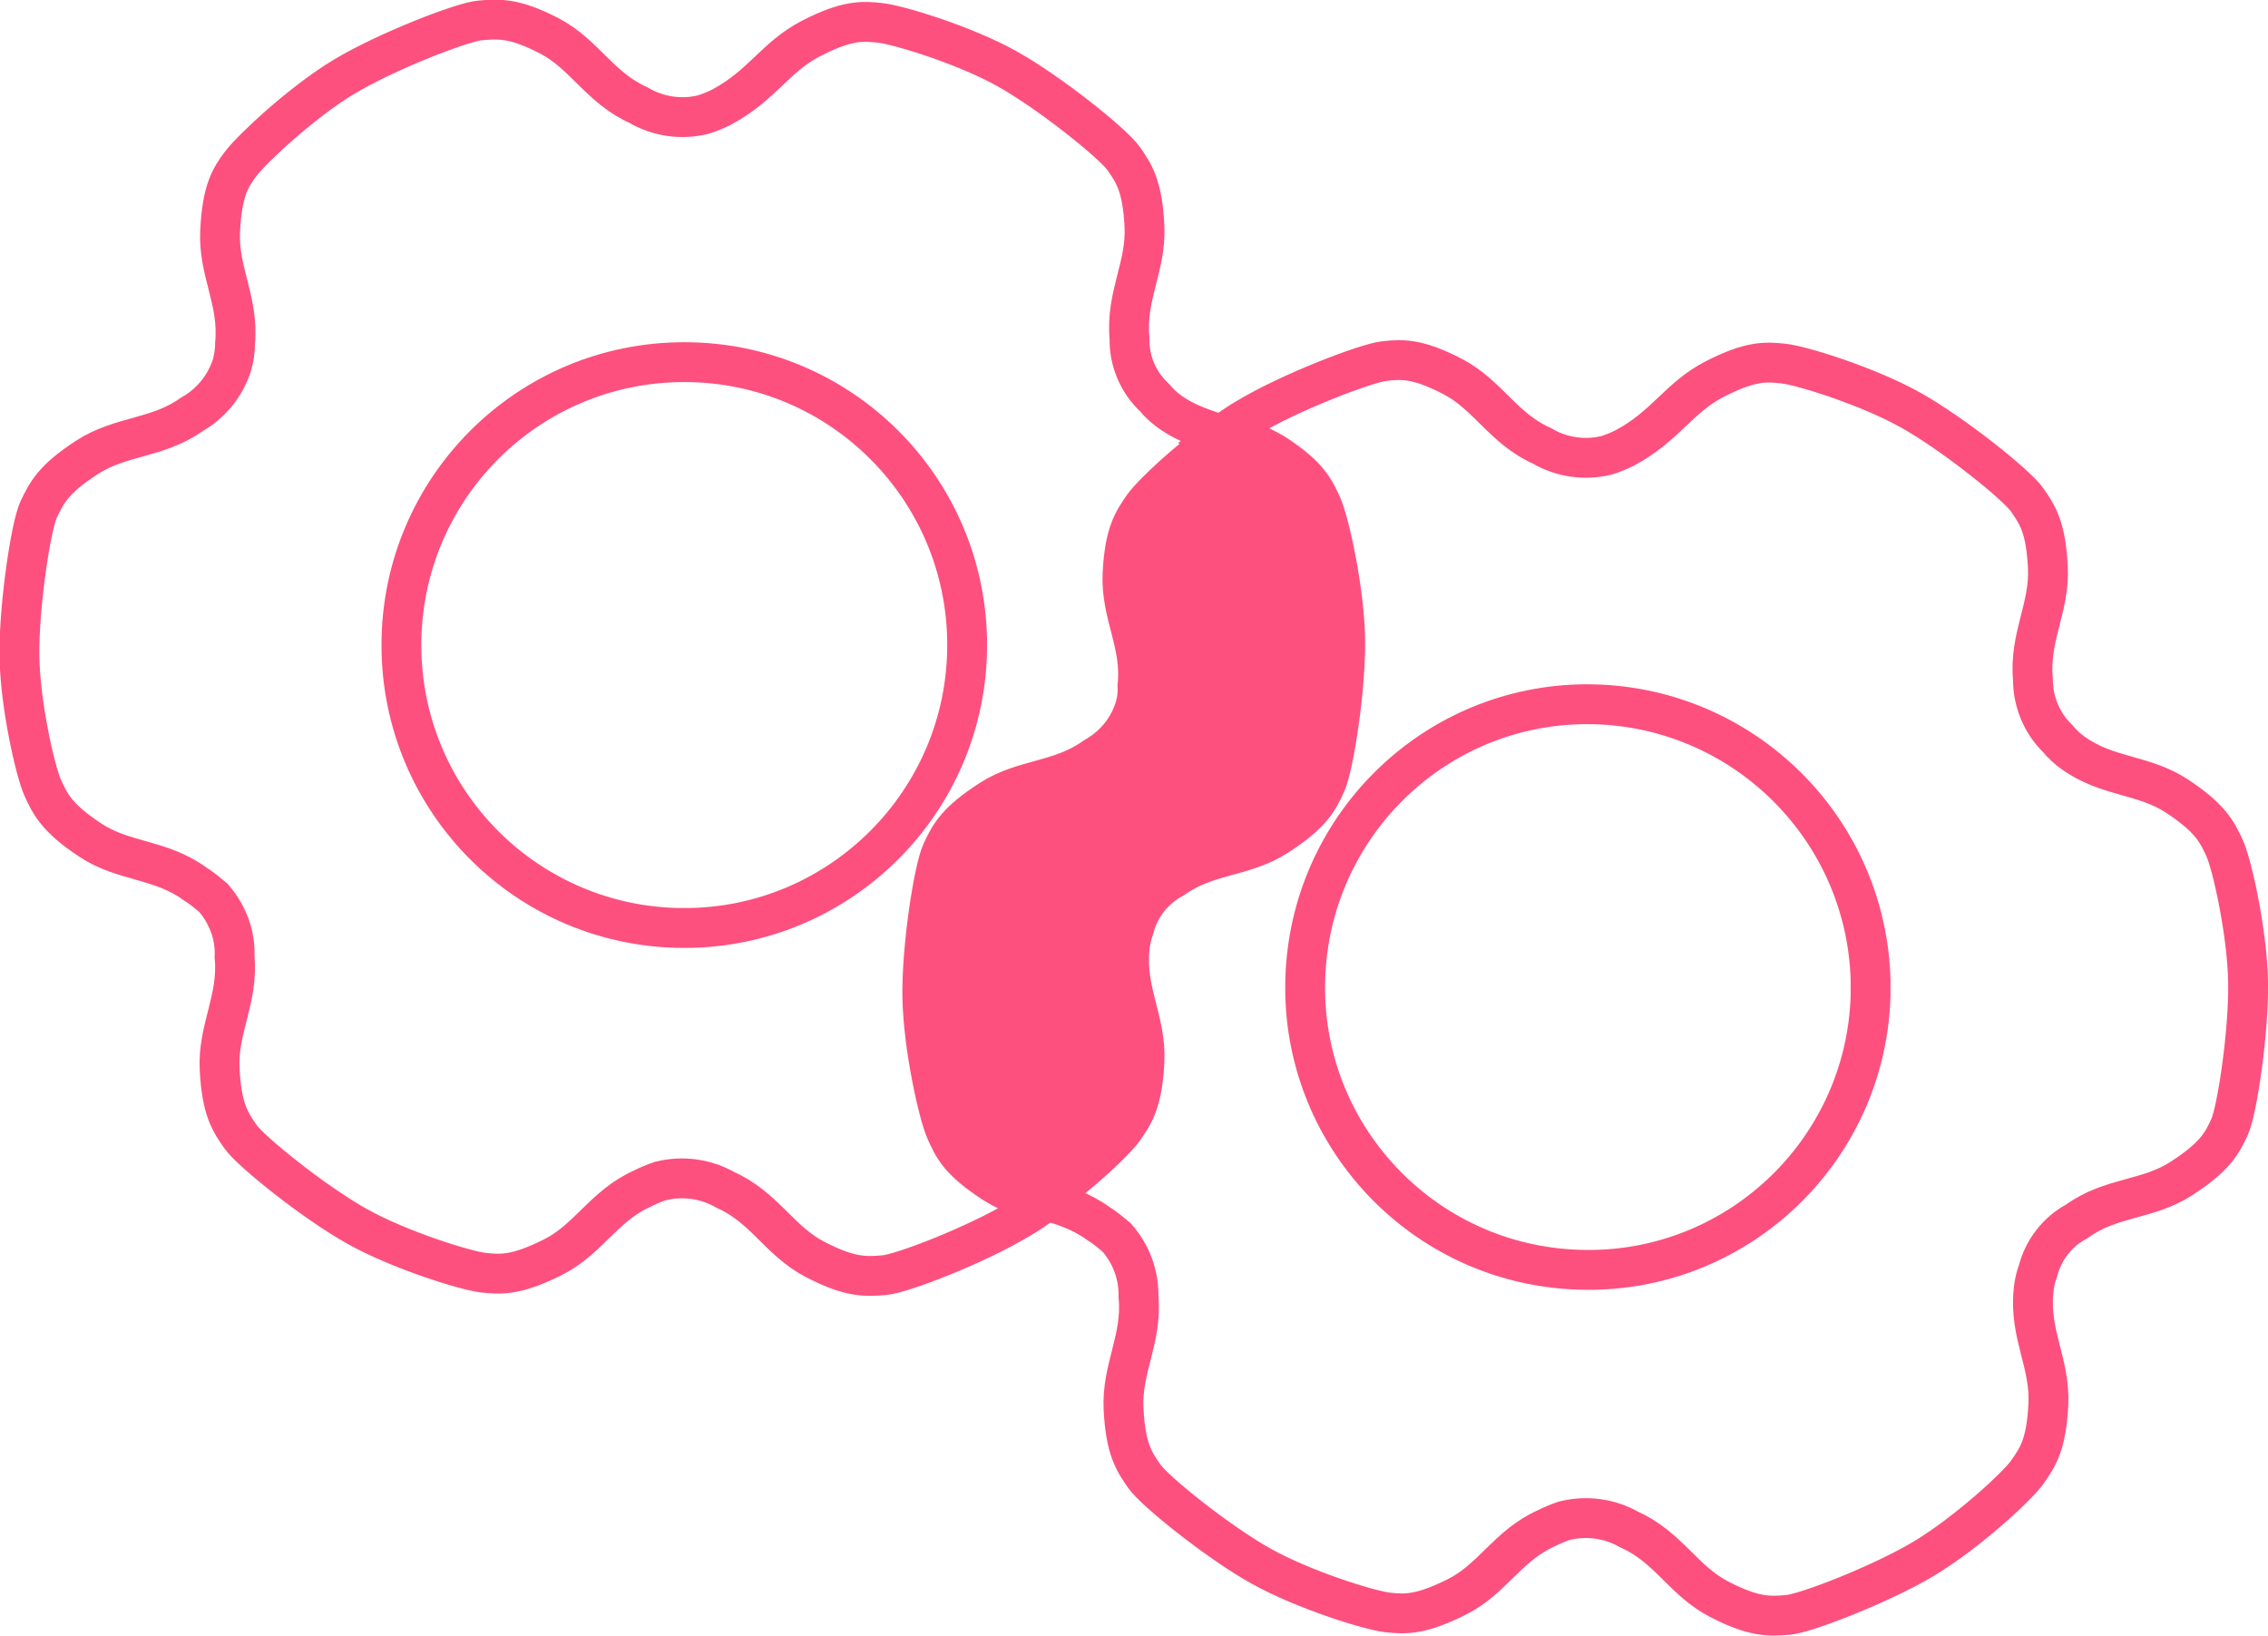
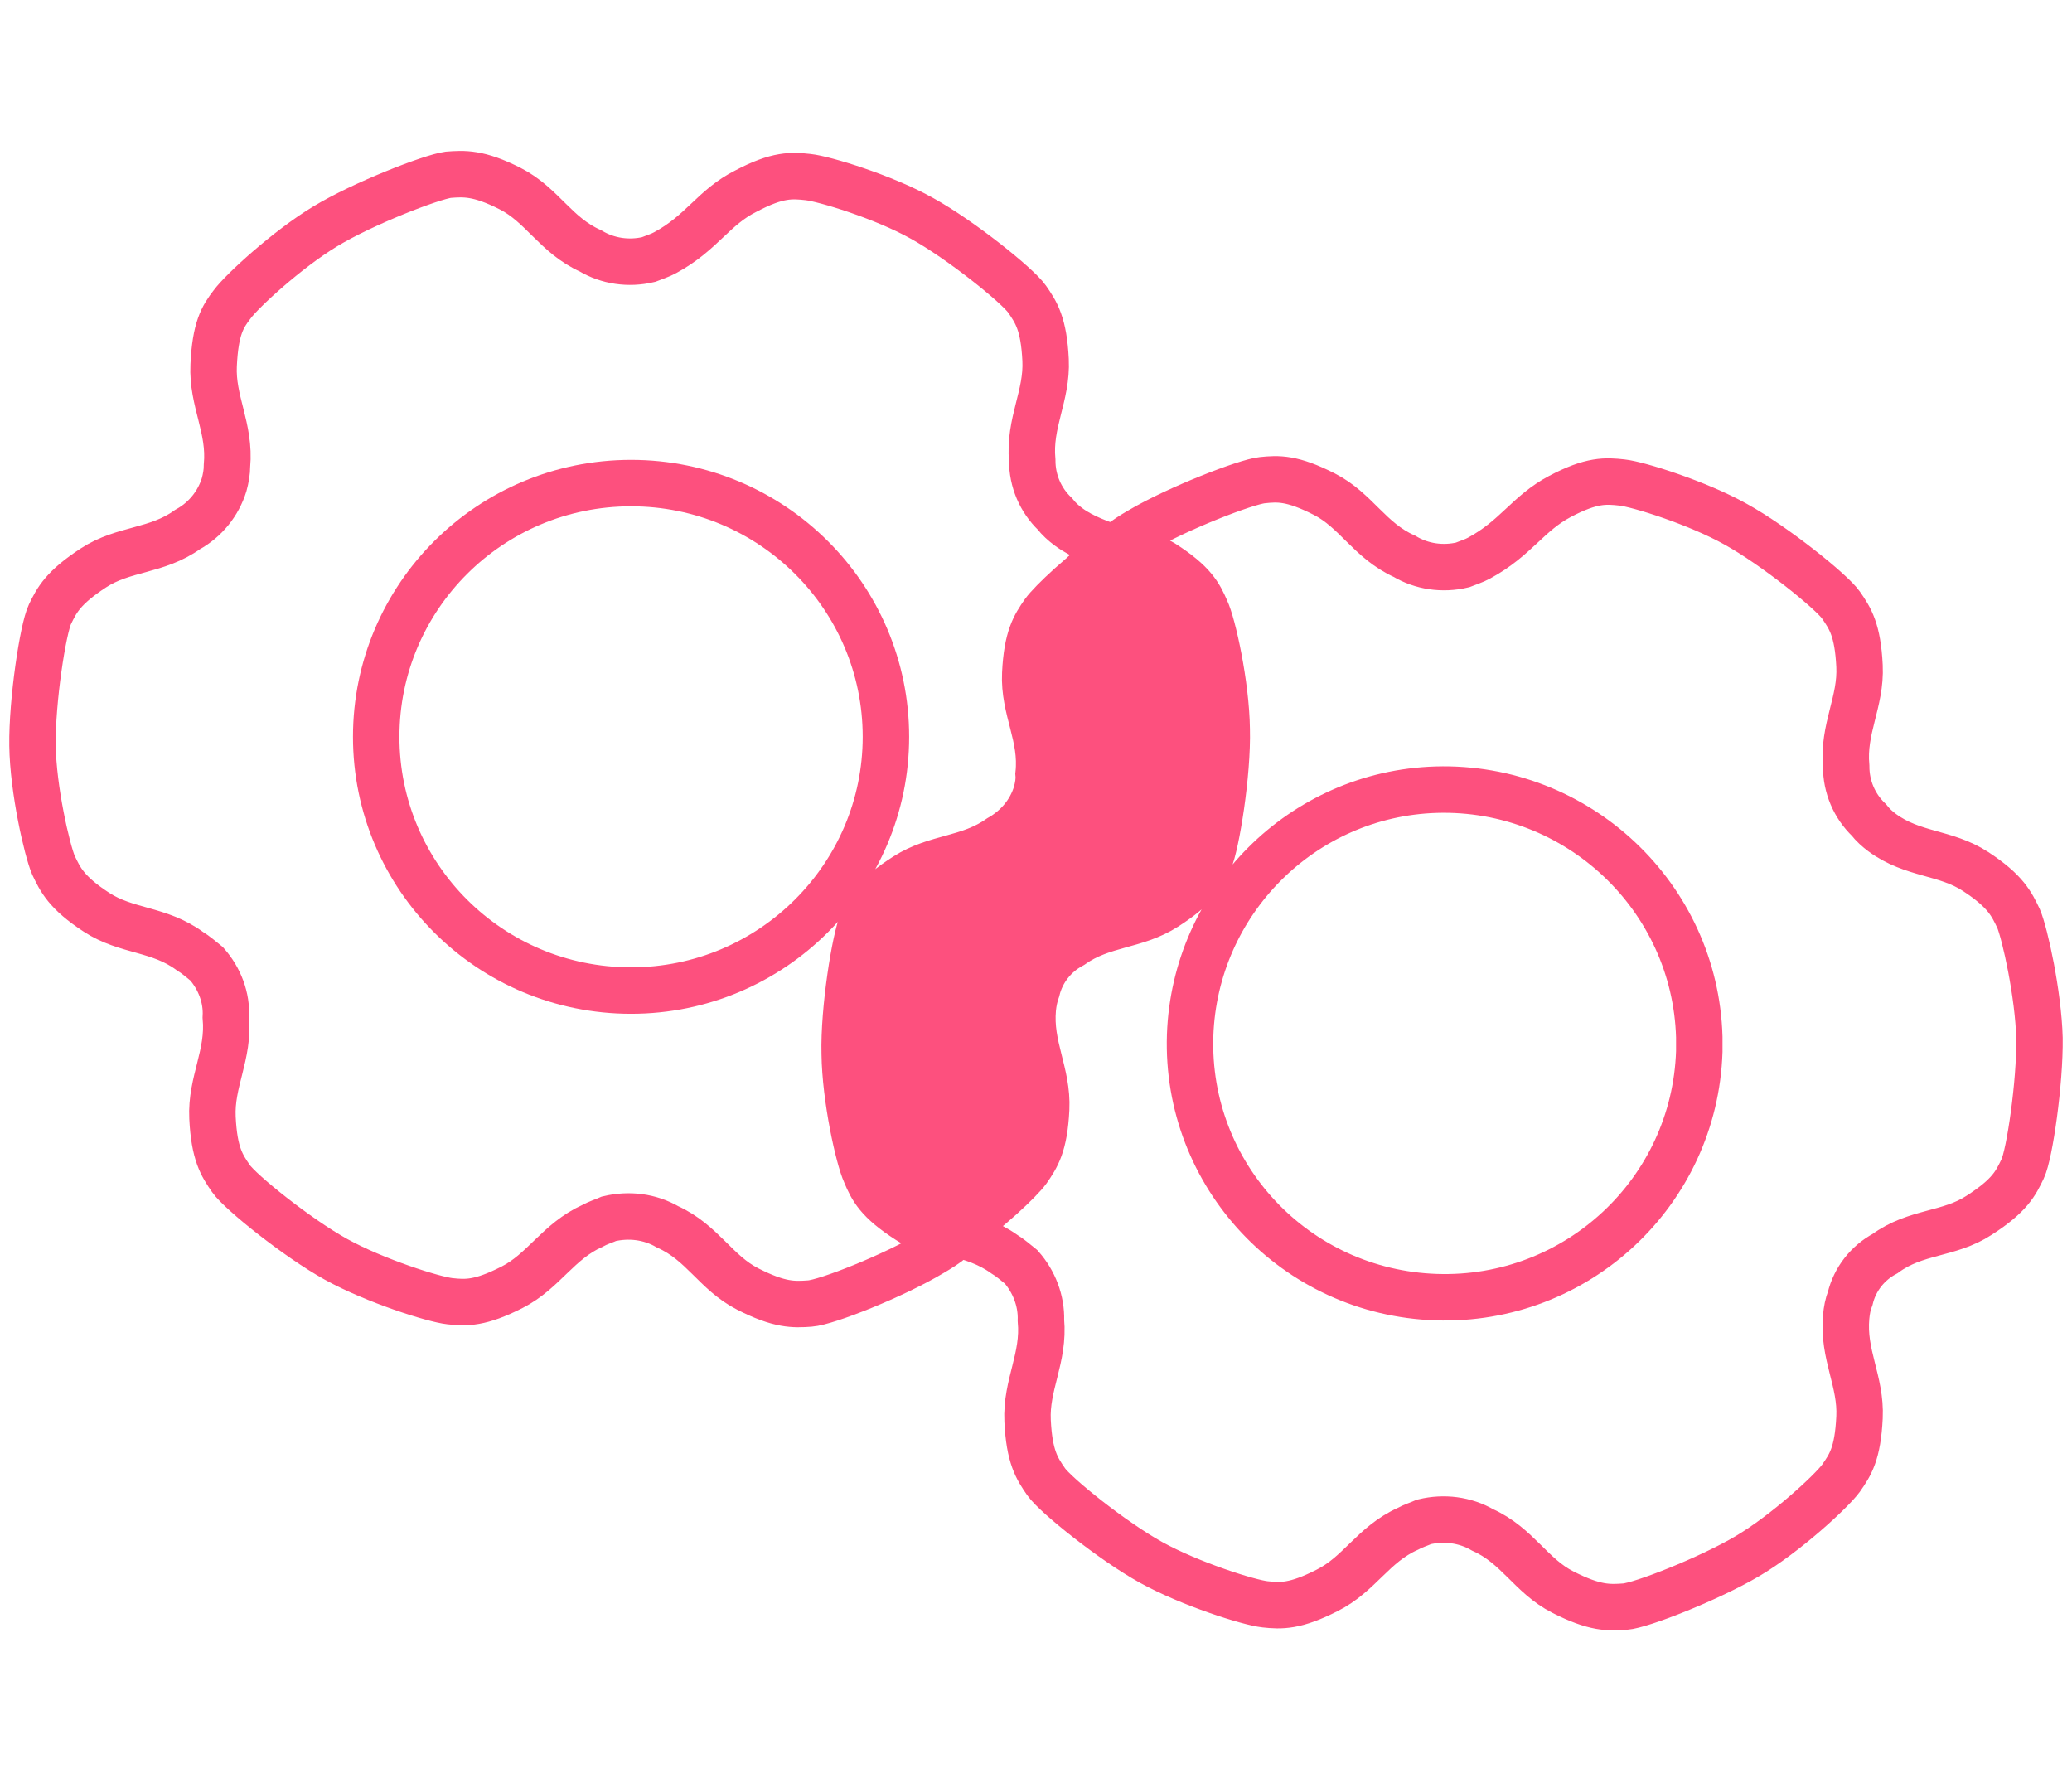
- <svg xmlns="http://www.w3.org/2000/svg" version="1.1" id="图层_1" x="0px" y="0px" viewBox="0 0 455.4 328.4" style="enable-background:new 0 0 455.4 328.4;" xml:space="preserve">
+ <svg xmlns="http://www.w3.org/2000/svg" version="1.1" id="图层_1" x="0px" y="0px" viewBox="0 0 356.9 307" style="enable-background:new 0 0 356.9 307;" xml:space="preserve">
  <style type="text/css">
	.st0{fill:none;stroke:#FD507E;stroke-width:8;stroke-miterlimit:10;}
	.st1{fill:#FD507E;}
</style>
-   <path class="st0" d="M234.8,82.6c-1.1-0.8-2.1-1.7-3-2.8c-3.3-3.1-5.1-7.4-5-11.9c-0.8-8.5,3.4-14.4,3-22.5s-2.1-10.6-4.2-13.6  s-14.8-13.2-23.4-18S180.4,5,176.8,4.6s-6.7-0.6-13.9,3.1s-9.8,9.4-18,13.8c-1.2,0.6-2.4,1.1-3.7,1.5c-4.4,1.1-9.1,0.4-13-1.9  c-7.8-3.5-10.8-10.2-17.9-13.9S100,3.8,96.4,4.1s-18.8,6.2-27.3,11.3S50.6,29.9,48.4,32.8s-3.8,5.5-4.2,13.6s3.8,14,3,22.5  c0,1.4-0.2,2.9-0.6,4.3c-1.3,4.2-4.2,7.8-8.1,10c-6.9,4.9-14.2,4.2-21,8.6s-8.1,7.1-9.7,10.4s-4,19.4-3.9,29.3s3.2,23.4,4.7,26.7  s2.9,6.1,9.6,10.5s14,3.7,20.9,8.7c1.3,0.8,2.5,1.8,3.7,2.8c2.9,3.3,4.5,7.5,4.3,11.9c0.8,8.5-3.4,14.4-3,22.5s2.1,10.6,4.2,13.6  s14.8,13.2,23.4,18s21.8,8.9,25.4,9.3s6.7,0.5,13.9-3.1s10.2-10.3,18-13.8c1.2-0.6,2.4-1.1,3.6-1.5c4.4-1.1,9.1-0.5,13.1,1.8  c7.8,3.5,10.8,10.2,17.9,13.9s10.2,3.5,13.9,3.2s18.8-6.2,27.2-11.3c1.6-0.9,3.2-2,4.8-3.2c-3.4-1-6.8-1.9-10-4  c-6.8-4.4-8.1-7.1-9.6-10.5s-4.5-16.8-4.7-26.7s2.3-25.9,3.9-29.3s2.9-6,9.7-10.4s14-3.6,21-8.6c3.9-2.2,6.8-5.7,8.1-10  c0.4-1.4,0.6-2.8,0.5-4.3c0.9-8.5-3.4-14.4-3-22.5s2.1-10.6,4.2-13.6c1.7-2.4,8.8-9.1,16-14.2C242.1,86.2,238.4,85.2,234.8,82.6z   M137.4,186.3c-31.4,0-56.8-25.4-56.8-56.8c0-31.4,25.4-56.8,56.8-56.8c31.4,0,56.8,25.4,56.8,56.8v0  C194.2,160.8,168.8,186.3,137.4,186.3z" />
-   <path class="st0" d="M451.4,197c-0.2-9.9-3.2-23.4-4.7-26.7s-2.9-6.1-9.6-10.5s-14-3.7-20.9-8.7c-1.1-0.8-2.1-1.7-3-2.8  c-3.2-3.1-5-7.4-5-11.9c-0.8-8.5,3.4-14.4,3-22.5s-2.1-10.6-4.2-13.6c-2.1-3-14.8-13.2-23.4-18c-8.6-4.8-21.8-8.9-25.4-9.3  s-6.7-0.6-13.9,3.1s-9.8,9.4-18,13.8c-1.2,0.6-2.4,1.1-3.7,1.5c-4.4,1.1-9.1,0.4-13-1.9c-7.8-3.5-10.8-10.2-17.9-13.9  s-10.2-3.5-13.8-3.1c-3.6,0.4-18.8,6.2-27.3,11.3c-1.6,0.9-3.2,2-4.8,3.2c3.5,0.8,6.9,2.2,10,4c6.8,4.4,8.1,7.1,9.6,10.4  s4.5,16.8,4.7,26.7c0.2,9.9-2.3,25.9-3.9,29.3c-1.5,3.3-2.9,6-9.7,10.4c-6.8,4.4-14,3.6-21,8.6c-3.9,2.1-6.7,5.7-7.8,10  c-0.5,1.4-0.8,2.8-0.9,4.2c-0.8,8.5,3.4,14.4,3,22.5s-2.1,10.6-4.2,13.6c-1.7,2.4-8.8,9.1-16,14.2c3.6,1,7.3,2.1,10.9,4.7  c1.3,0.8,2.5,1.8,3.7,2.8c2.9,3.3,4.5,7.5,4.4,11.9c0.8,8.5-3.4,14.4-3,22.5s2.1,10.6,4.2,13.6s14.8,13.2,23.4,18  c8.6,4.8,21.8,8.9,25.4,9.3s6.7,0.5,13.9-3.1s10.2-10.3,18-13.8c1.2-0.6,2.4-1.1,3.6-1.5c4.4-1.1,9.1-0.5,13.1,1.8  c7.8,3.5,10.8,10.2,17.9,13.9s10.2,3.5,13.9,3.2c3.6-0.3,18.8-6.2,27.3-11.3c8.5-5.1,18.7-14.4,20.8-17.4s3.8-5.5,4.2-13.6  c0.4-8.1-3.8-14-3-22.5c0.1-1.4,0.4-2.9,0.9-4.2c1.1-4.3,3.9-7.9,7.8-10c6.9-5,14.2-4.2,21-8.6s8.2-7.1,9.7-10.4  S451.6,206.9,451.4,197z M375.6,200c-1,31.4-27.3,56-58.6,54.9c-31.4-1-56-27.3-54.9-58.6c1-29.9,25-54,54.9-54.9  c31.5-0.9,57.7,23.9,58.6,55.3C375.6,197.8,375.6,198.9,375.6,200L375.6,200z" />
-   <path class="st1" d="M266.2,157.6c-1.5,3.3-2.9,6-9.7,10.4c-6.8,4.4-14,3.6-21,8.6c-3.9,2.1-6.7,5.7-7.8,10  c-0.5,1.4-0.8,2.8-0.9,4.2c-0.8,8.5,3.4,14.4,3,22.5s-2.1,10.6-4.2,13.6c-1.7,2.4-8.8,9.1-16,14.2c-3.4-1-6.8-1.9-10-4  c-6.8-4.4-8.1-7.1-9.6-10.5s-4.5-16.8-4.7-26.7s2.3-25.9,3.9-29.3s2.9-6,9.7-10.4s14-3.6,21-8.6c3.9-2.2,6.8-5.7,8.1-10  c0.4-1.4,0.6-2.8,0.5-4.3c0.9-8.5-3.4-14.4-3-22.5s2.1-10.6,4.3-13.6c1.7-2.4,8.8-9.1,16-14.2c3.5,0.8,6.9,2.2,10,4  c6.8,4.4,8.1,7.1,9.6,10.4s4.5,16.8,4.7,26.7C270.3,138.2,267.7,154.3,266.2,157.6z" />
+   <path class="st0" d="M184,90.7c-0.8-0.6-1.6-1.3-2.3-2.2c-2.5-2.4-3.9-5.7-3.9-9.2c-0.6-6.5,2.6-11.1,2.3-17.3  c-0.3-6.2-1.6-8.2-3.2-10.5c-1.6-2.3-11.4-10.2-18.1-13.9c-6.6-3.7-16.8-6.8-19.6-7.1c-2.8-0.3-5.2-0.5-10.7,2.4  c-5.6,2.8-7.6,7.2-13.9,10.6c-0.9,0.5-1.9,0.8-2.9,1.2c-3.4,0.8-7,0.3-10-1.5c-6-2.7-8.3-7.9-13.8-10.7c-5.5-2.8-8-2.6-10.7-2.4  C74.3,30.5,62.6,35,56,39S41.7,50.1,40,52.4c-1.7,2.2-2.9,4.2-3.2,10.5c-0.3,6.2,2.9,10.8,2.3,17.3c0,1.1-0.2,2.2-0.5,3.3  c-1,3.2-3.2,6-6.3,7.7c-5.3,3.8-11,3.2-16.2,6.6s-6.3,5.5-7.5,8c-1.2,2.5-3.1,14.9-3,22.6c0.1,7.6,2.5,18,3.6,20.6  c1.2,2.5,2.2,4.7,7.4,8.1s10.8,2.8,16.1,6.7c1,0.6,1.9,1.4,2.9,2.2c2.2,2.5,3.5,5.8,3.3,9.2c0.6,6.5-2.6,11.1-2.3,17.3  c0.3,6.2,1.6,8.2,3.2,10.5c1.6,2.3,11.4,10.2,18.1,13.9s16.8,6.9,19.6,7.2c2.8,0.3,5.2,0.4,10.7-2.4s7.9-7.9,13.9-10.6  c0.9-0.5,1.9-0.8,2.8-1.2c3.4-0.8,7-0.4,10.1,1.4c6,2.7,8.3,7.9,13.8,10.7c5.5,2.8,7.9,2.7,10.7,2.5c2.9-0.2,14.5-4.8,21-8.7  c1.2-0.7,2.5-1.5,3.7-2.5c-2.6-0.8-5.3-1.5-7.7-3.1c-5.3-3.4-6.3-5.5-7.4-8.1c-1.2-2.6-3.5-12.9-3.6-20.6c-0.2-7.6,1.8-19.9,3-22.6  c1.2-2.6,2.2-4.6,7.5-8c5.3-3.4,10.8-2.8,16.2-6.6c3-1.7,5.3-4.4,6.3-7.7c0.3-1.1,0.5-2.2,0.4-3.3c0.7-6.5-2.6-11.1-2.3-17.3  c0.3-6.2,1.6-8.2,3.2-10.5c1.3-1.8,6.8-7,12.4-10.9C189.6,93.5,186.7,92.7,184,90.7z M108.7,170.6c-24.3,0-43.9-19.6-43.9-43.7  s19.6-43.7,43.9-43.7s43.9,19.6,43.9,43.7l0,0C152.6,150.9,133,170.6,108.7,170.6z" />
+   <path class="st0" d="M351.3,178.8c-0.2-7.6-2.5-18-3.6-20.6c-1.2-2.5-2.2-4.7-7.4-8.1s-10.8-2.8-16.1-6.7c-0.8-0.6-1.6-1.3-2.3-2.2  c-2.5-2.4-3.9-5.7-3.9-9.2c-0.6-6.5,2.6-11.1,2.3-17.3c-0.3-6.2-1.6-8.2-3.2-10.5s-11.4-10.2-18.1-13.9c-6.6-3.7-16.8-6.9-19.6-7.2  c-2.8-0.3-5.2-0.5-10.7,2.4s-7.6,7.2-13.9,10.6c-0.9,0.5-1.9,0.8-2.9,1.2c-3.4,0.8-7,0.3-10-1.5c-6-2.7-8.3-7.9-13.8-10.7  c-5.5-2.8-7.9-2.7-10.7-2.4c-2.8,0.3-14.5,4.8-21.1,8.7c-1.2,0.7-2.5,1.5-3.7,2.5c2.7,0.6,5.3,1.7,7.7,3.1c5.3,3.4,6.3,5.5,7.4,8  c1.2,2.5,3.5,12.9,3.6,20.6c0.2,7.6-1.8,19.9-3,22.6c-1.2,2.5-2.2,4.6-7.5,8c-5.3,3.4-10.8,2.8-16.2,6.6c-3,1.6-5.2,4.4-6,7.7  c-0.4,1.1-0.6,2.2-0.7,3.2c-0.6,6.5,2.6,11.1,2.3,17.3c-0.3,6.2-1.6,8.2-3.2,10.5c-1.3,1.8-6.8,7-12.4,10.9c2.8,0.8,5.6,1.6,8.4,3.6  c1,0.6,1.9,1.4,2.9,2.2c2.2,2.5,3.5,5.8,3.4,9.2c0.6,6.5-2.6,11.1-2.3,17.3c0.3,6.2,1.6,8.2,3.2,10.5c1.6,2.3,11.4,10.2,18.1,13.9  s16.8,6.9,19.6,7.2c2.8,0.3,5.2,0.4,10.7-2.4c5.6-2.8,7.9-7.9,13.9-10.6c0.9-0.5,1.9-0.8,2.8-1.2c3.4-0.8,7-0.4,10.1,1.4  c6,2.7,8.3,7.9,13.8,10.7s7.9,2.7,10.7,2.5c2.8-0.2,14.5-4.8,21.1-8.7c6.6-3.9,14.4-11.1,16.1-13.4c1.6-2.3,2.9-4.2,3.2-10.5  c0.3-6.2-2.9-10.8-2.3-17.3c0.1-1.1,0.3-2.2,0.7-3.2c0.8-3.3,3-6.1,6-7.7c5.3-3.9,11-3.2,16.2-6.6c5.3-3.4,6.3-5.5,7.5-8  S351.4,186.4,351.3,178.8z M292.7,181.1c-0.8,24.2-21.1,43.1-45.3,42.3c-24.3-0.8-43.2-21-42.4-45.1c0.8-23,19.3-41.6,42.4-42.3  c24.3-0.7,44.6,18.4,45.3,42.6C292.7,179.4,292.7,180.3,292.7,181.1L292.7,181.1z" />
+   <path class="st1" d="M208.2,148.5c-1.2,2.5-2.2,4.6-7.5,8c-5.3,3.4-10.8,2.8-16.2,6.6c-3,1.6-5.2,4.4-6,7.7  c-0.4,1.1-0.6,2.2-0.7,3.2c-0.6,6.5,2.6,11.1,2.3,17.3c-0.3,6.2-1.6,8.2-3.2,10.5c-1.3,1.8-6.8,7-12.4,10.9  c-2.6-0.8-5.3-1.5-7.7-3.1c-5.3-3.4-6.3-5.5-7.4-8.1c-1.2-2.6-3.5-12.9-3.6-20.6s1.8-19.9,3-22.6c1.2-2.6,2.2-4.6,7.5-8  s10.8-2.8,16.2-6.6c3-1.7,5.3-4.4,6.3-7.7c0.3-1.1,0.5-2.2,0.4-3.3c0.7-6.5-2.6-11.1-2.3-17.3c0.3-6.2,1.6-8.2,3.3-10.5  c1.3-1.8,6.8-7,12.4-10.9c2.7,0.6,5.3,1.7,7.7,3.1c5.3,3.4,6.3,5.5,7.4,8c1.2,2.5,3.5,12.9,3.6,20.6  C211.4,133.5,209.4,145.9,208.2,148.5z" />
</svg>
